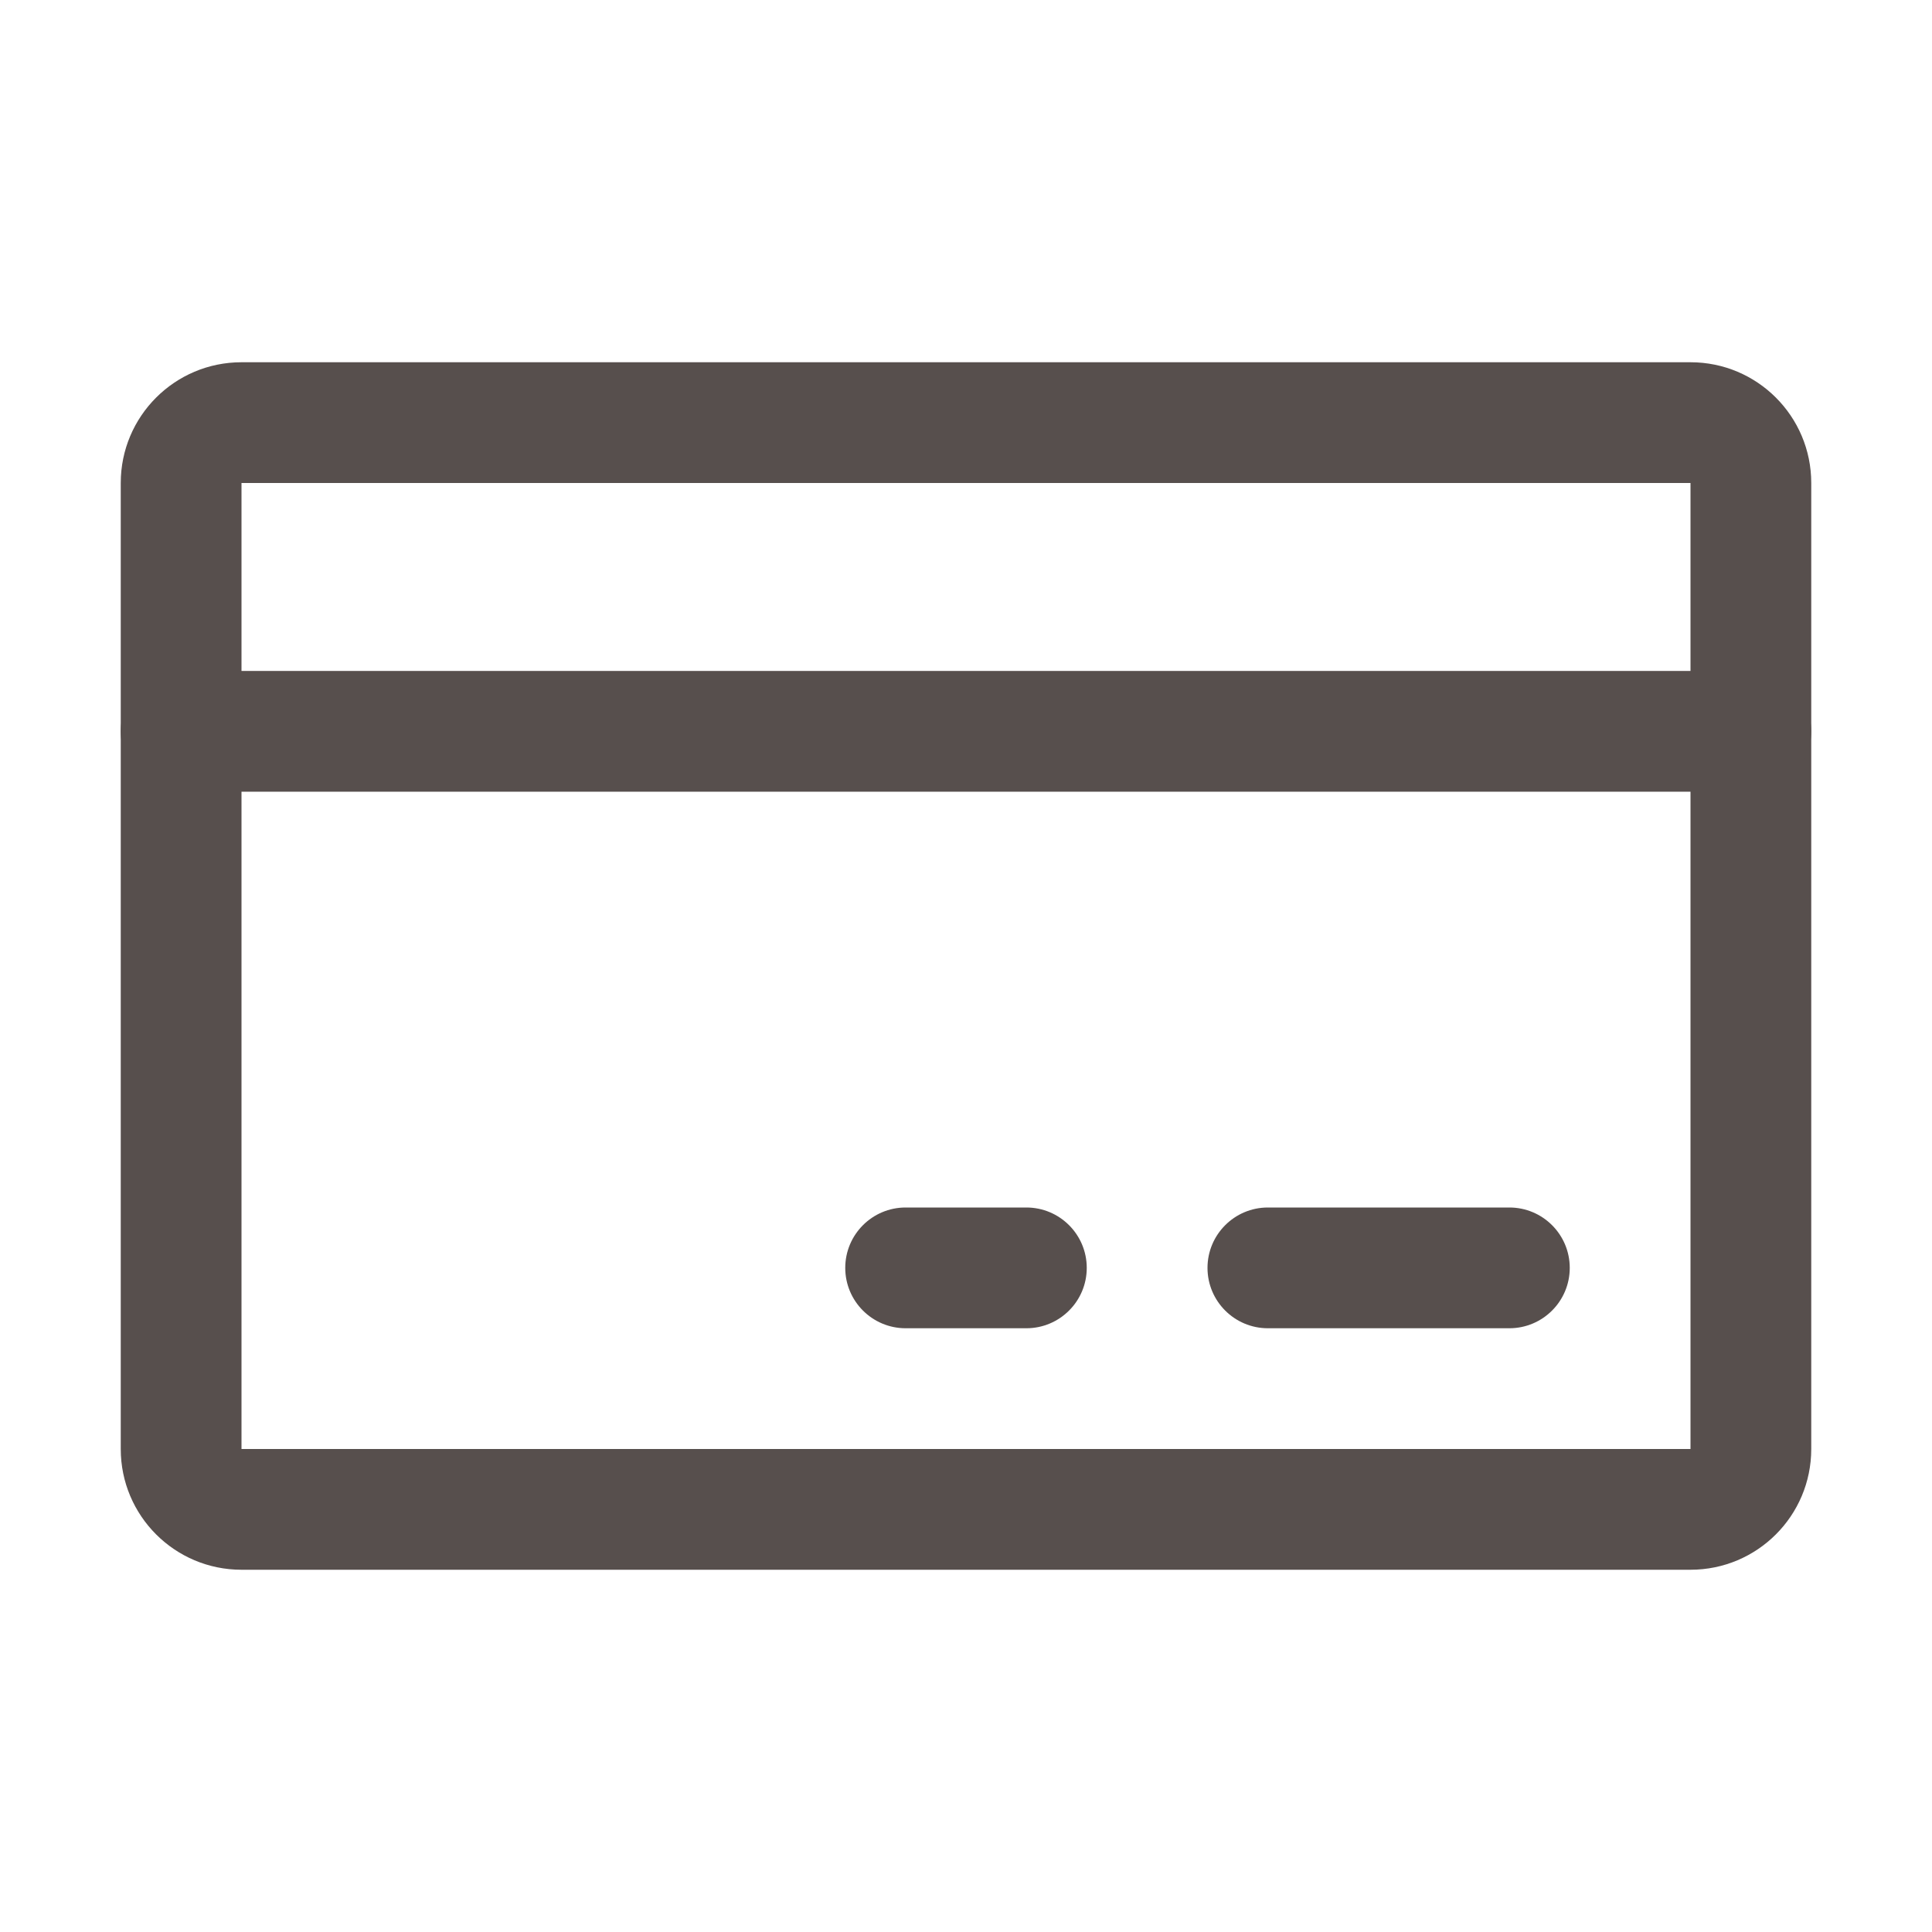
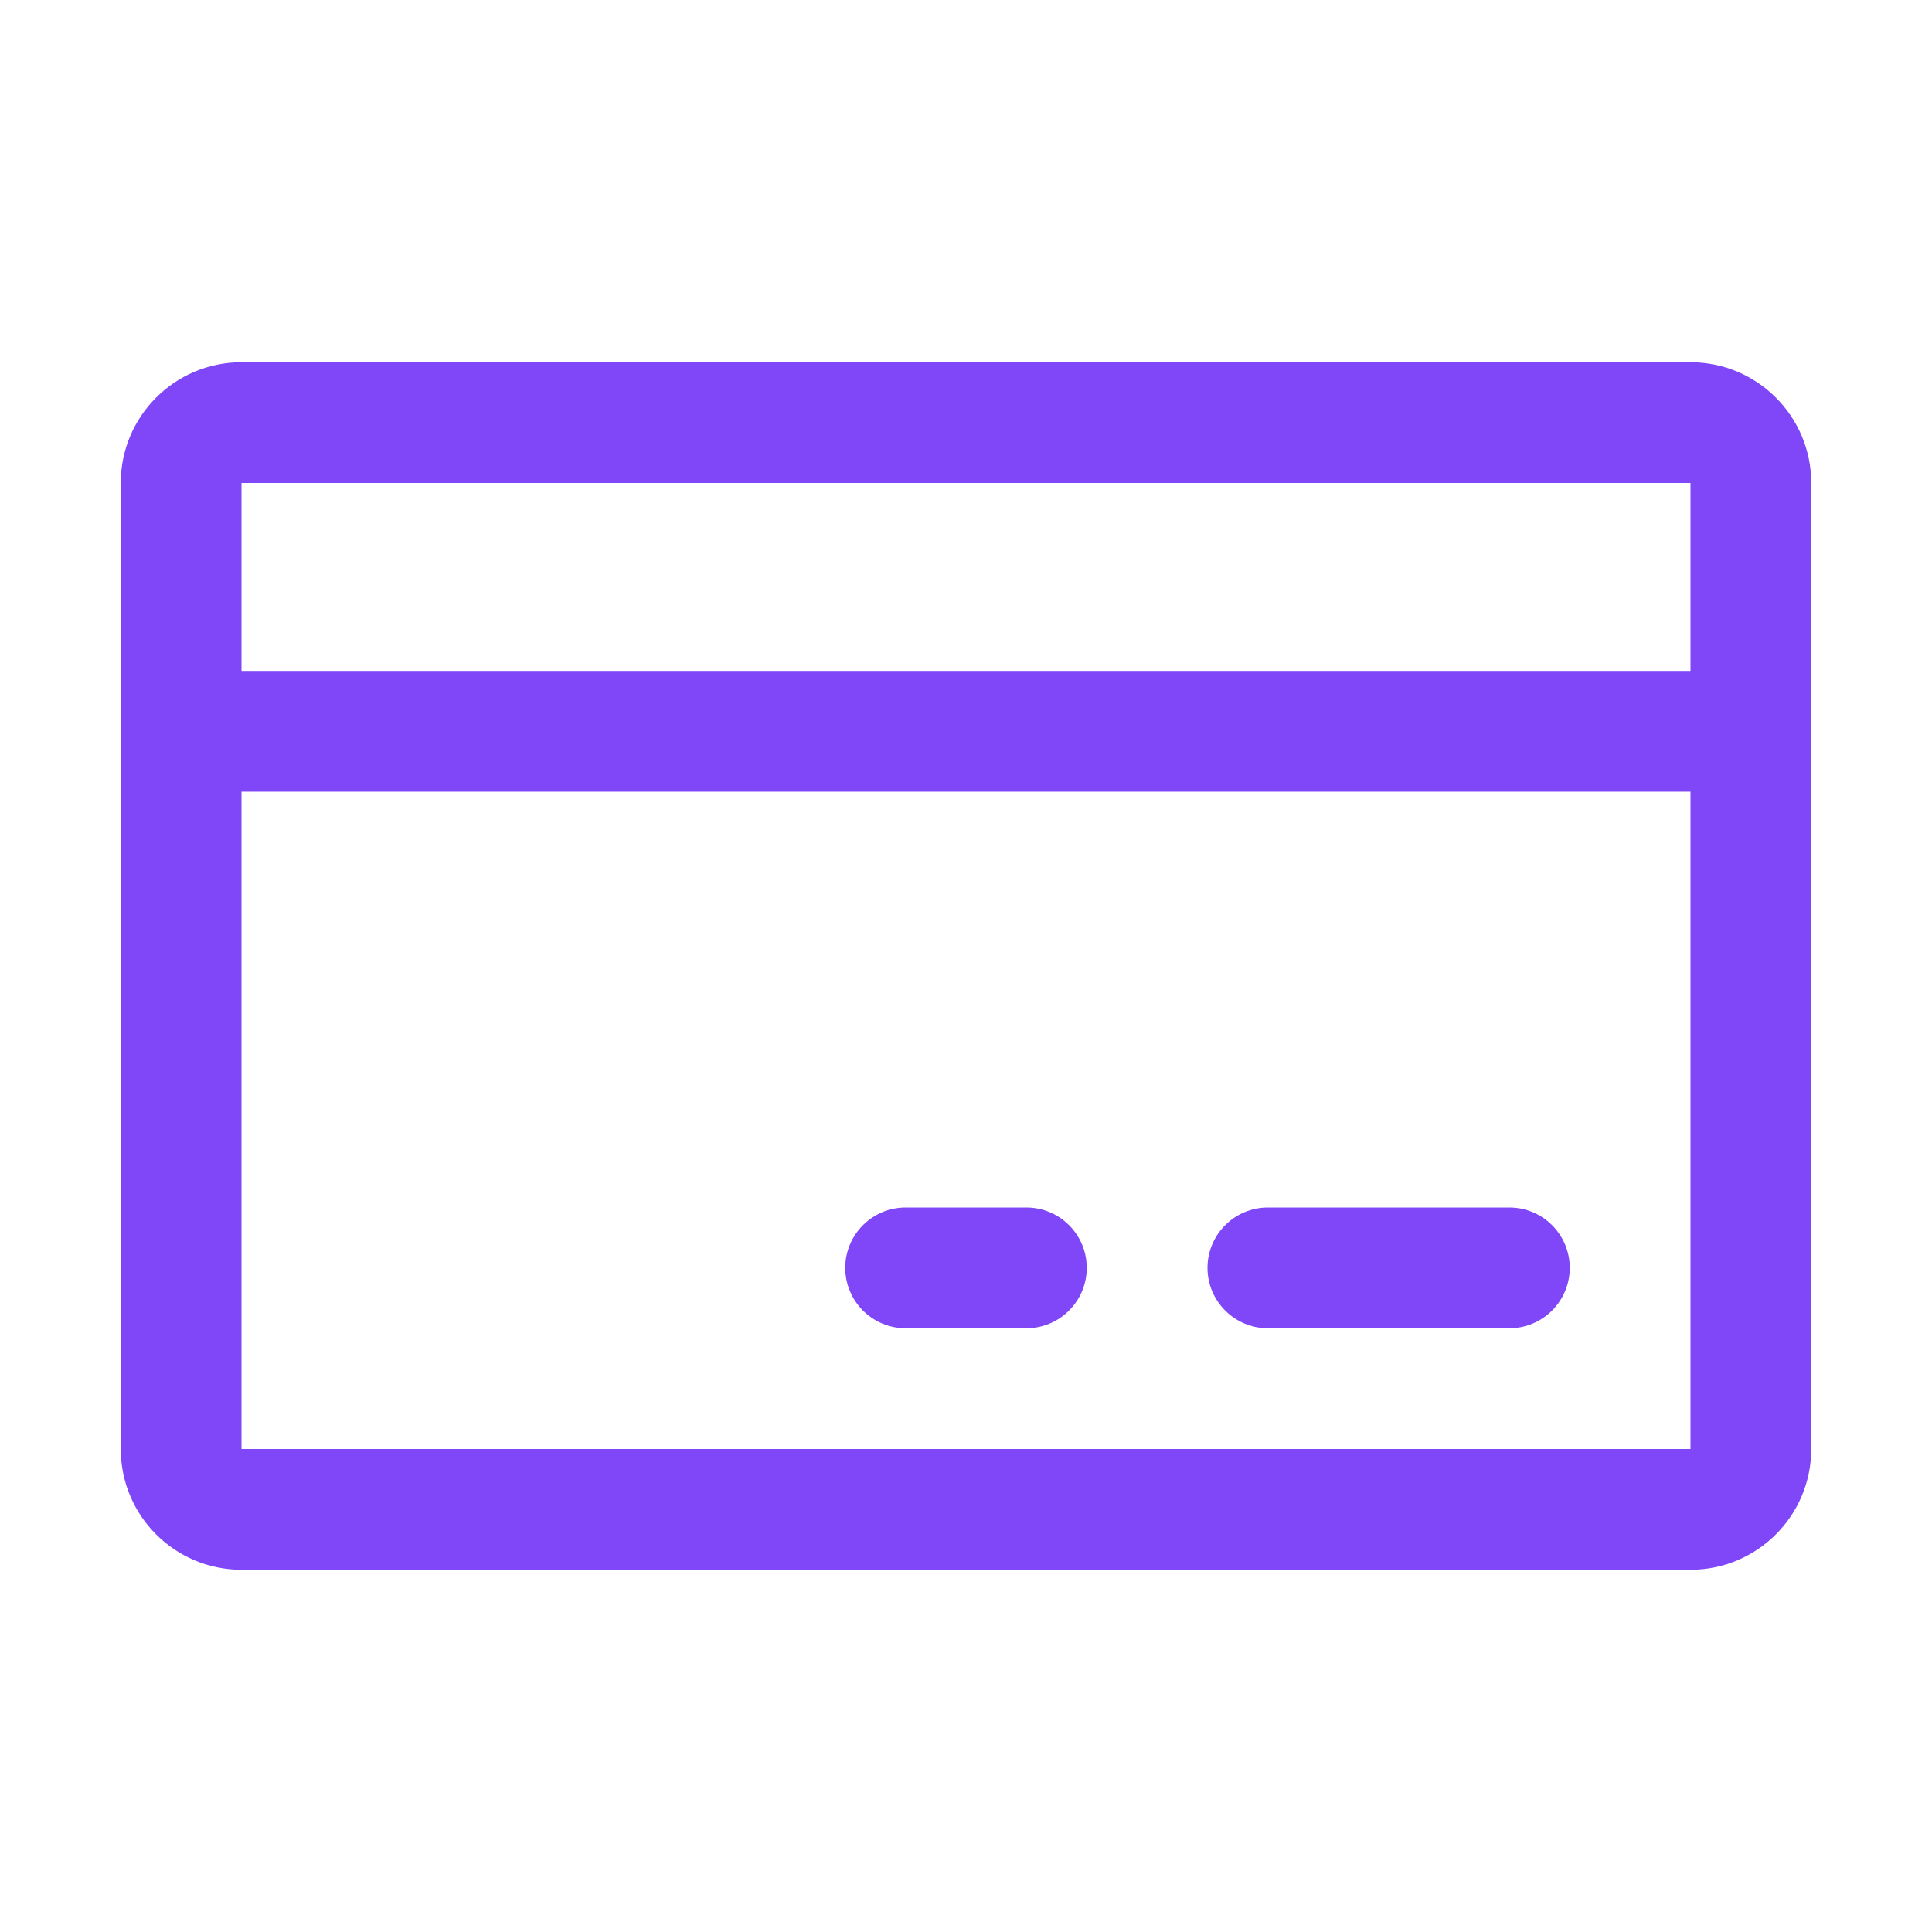
<svg xmlns="http://www.w3.org/2000/svg" width="32" height="32" viewBox="0 0 32 32" fill="none">
-   <path fill-rule="evenodd" clip-rule="evenodd" d="M2 8C2 6.895 2.895 6 4 6H28C29.105 6 30 6.895 30 8V24C30 25.105 29.105 26 28 26H4C2.895 26 2 25.105 2 24V8ZM28 8H4V24H28V8Z" fill="#574F4D" />
-   <path fill-rule="evenodd" clip-rule="evenodd" d="M20 21C20 20.448 20.448 20 21 20H25C25.552 20 26 20.448 26 21C26 21.552 25.552 22 25 22H21C20.448 22 20 21.552 20 21Z" fill="#574F4D" />
-   <path fill-rule="evenodd" clip-rule="evenodd" d="M14 21C14 20.448 14.448 20 15 20H17C17.552 20 18 20.448 18 21C18 21.552 17.552 22 17 22H15C14.448 22 14 21.552 14 21Z" fill="#574F4D" />
-   <path fill-rule="evenodd" clip-rule="evenodd" d="M2 12.113C2 11.56 2.448 11.113 3 11.113H29C29.552 11.113 30 11.56 30 12.113C30 12.665 29.552 13.113 29 13.113H3C2.448 13.113 2 12.665 2 12.113Z" fill="#574F4D" />
+   <path fill-rule="evenodd" clip-rule="evenodd" d="M2 8C2 6.895 2.895 6 4 6H28C29.105 6 30 6.895 30 8V24C30 25.105 29.105 26 28 26H4C2.895 26 2 25.105 2 24V8ZM28 8H4V24H28V8Z" fill="#8047F8" />
+   <path fill-rule="evenodd" clip-rule="evenodd" d="M20 21C20 20.448 20.448 20 21 20H25C25.552 20 26 20.448 26 21C26 21.552 25.552 22 25 22H21C20.448 22 20 21.552 20 21Z" fill="#8047F8 " />
+   <path fill-rule="evenodd" clip-rule="evenodd" d="M14 21C14 20.448 14.448 20 15 20H17C17.552 20 18 20.448 18 21C18 21.552 17.552 22 17 22H15C14.448 22 14 21.552 14 21Z" fill="#8047F8 " />
+   <path fill-rule="evenodd" clip-rule="evenodd" d="M2 12.113C2 11.56 2.448 11.113 3 11.113H29C29.552 11.113 30 11.56 30 12.113C30 12.665 29.552 13.113 29 13.113H3C2.448 13.113 2 12.665 2 12.113Z" fill="#8047F8 " />
</svg>
